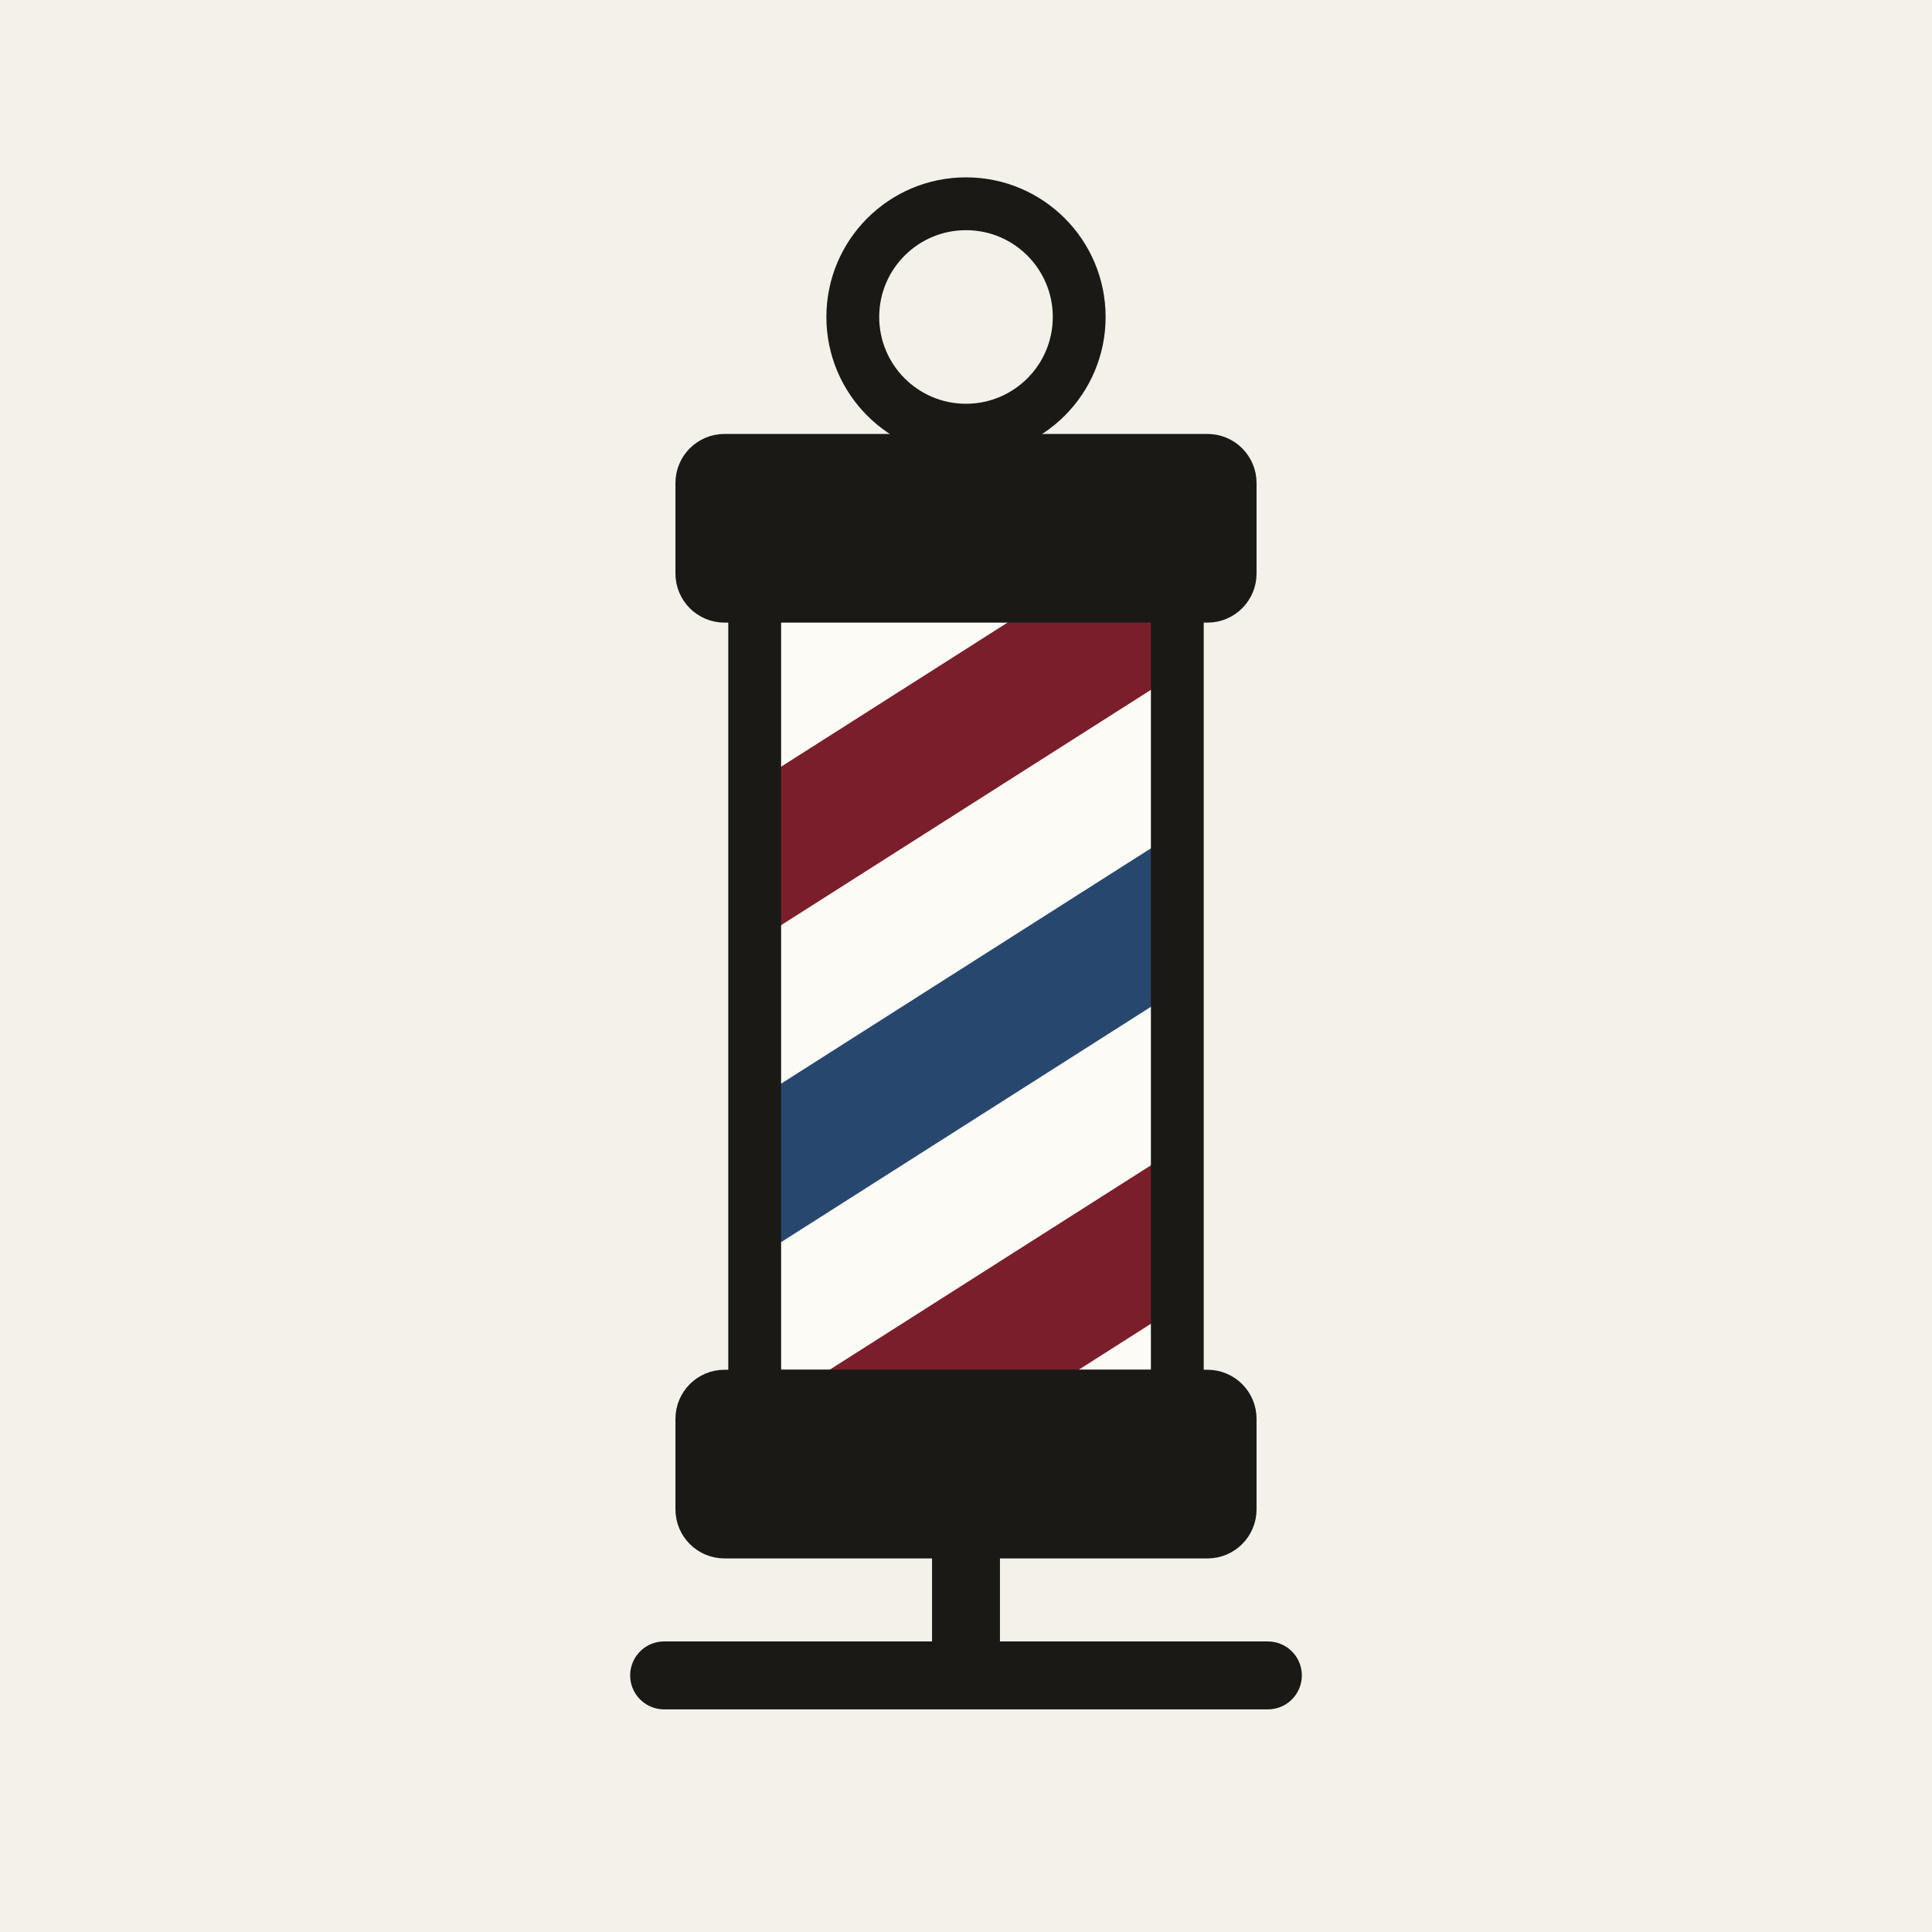
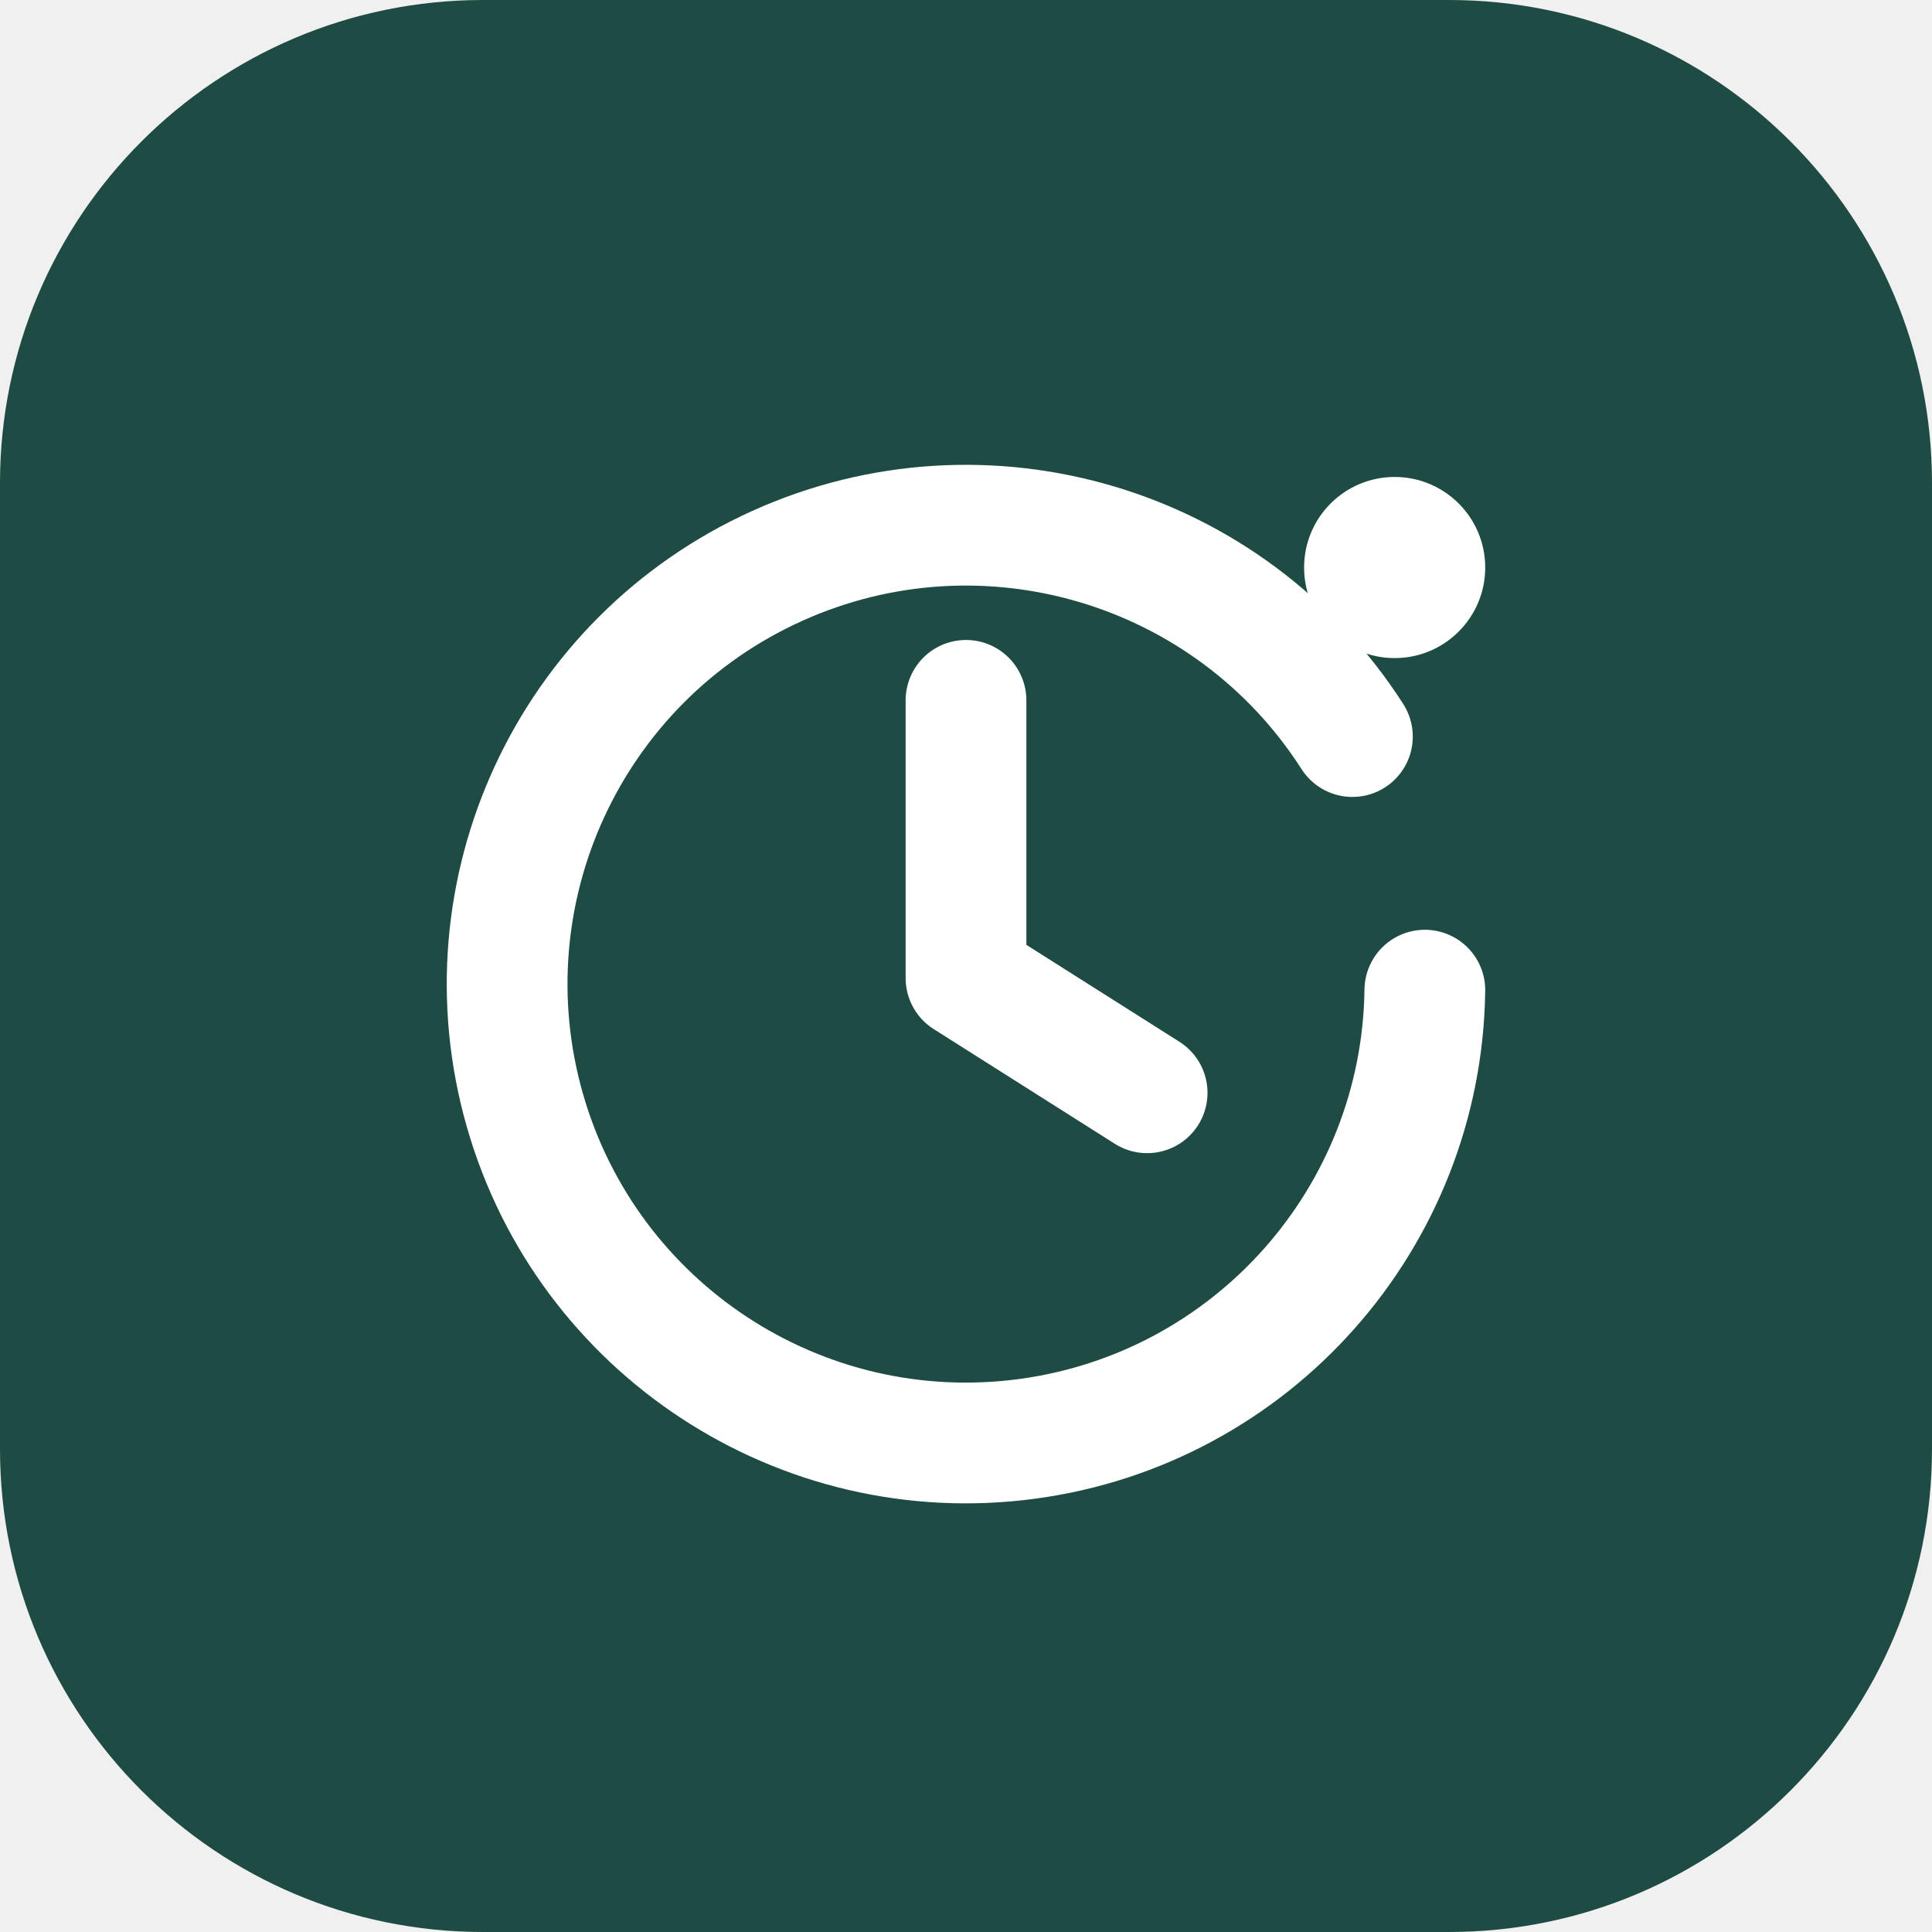
- <svg xmlns="http://www.w3.org/2000/svg" viewBox="0 0 512 512">
-   <rect width="512" height="512" fill="#f4f1ea" />
-   <g fill="none" stroke="#1b1915" stroke-width="14" stroke-linejoin="round" stroke-linecap="round">
-     <circle cx="256" cy="84" r="30" fill="#f4f1ea" />
-     <rect x="186" y="122" width="140" height="36" rx="6" fill="#1b1915" />
-     <clipPath id="g">
-       <rect x="200" y="158" width="112" height="212" />
-     </clipPath>
-     <rect x="200" y="158" width="112" height="212" fill="#fdfbf6" stroke="none" />
-     <g clip-path="url(#g)" stroke="none">
-       <path d="M190,214L322,130V172L190,256Z" fill="#7b1e2b" />
-       <path d="M190,298L322,214V256L190,340Z" fill="#27476f" />
-       <path d="M190,382L322,298V340L190,424Z" fill="#7b1e2b" />
-       <path d="M190,130L322,46V88L190,172Z" fill="#27476f" />
-     </g>
-     <rect x="200" y="158" width="112" height="212" />
-     <rect x="186" y="370" width="140" height="36" rx="6" fill="#1b1915" />
-     <path d="M256,406V438M176,444H336" stroke-width="18" />
-   </g>
+ <svg xmlns="http://www.w3.org/2000/svg" viewBox="0 0 32 32">
+   <rect width="32" height="32" rx="8" fill="#1e4b43" />
+   <path d="M22.4 12.2A7.6 7.6 0 1 0 23.6 16.4M16 11.6v4.6l3 1.9" fill="none" stroke="#fff" stroke-width="2" stroke-linecap="round" stroke-linejoin="round" />
+   <circle cx="23.1" cy="9.4" r="1.5" fill="#fff" />
</svg>
